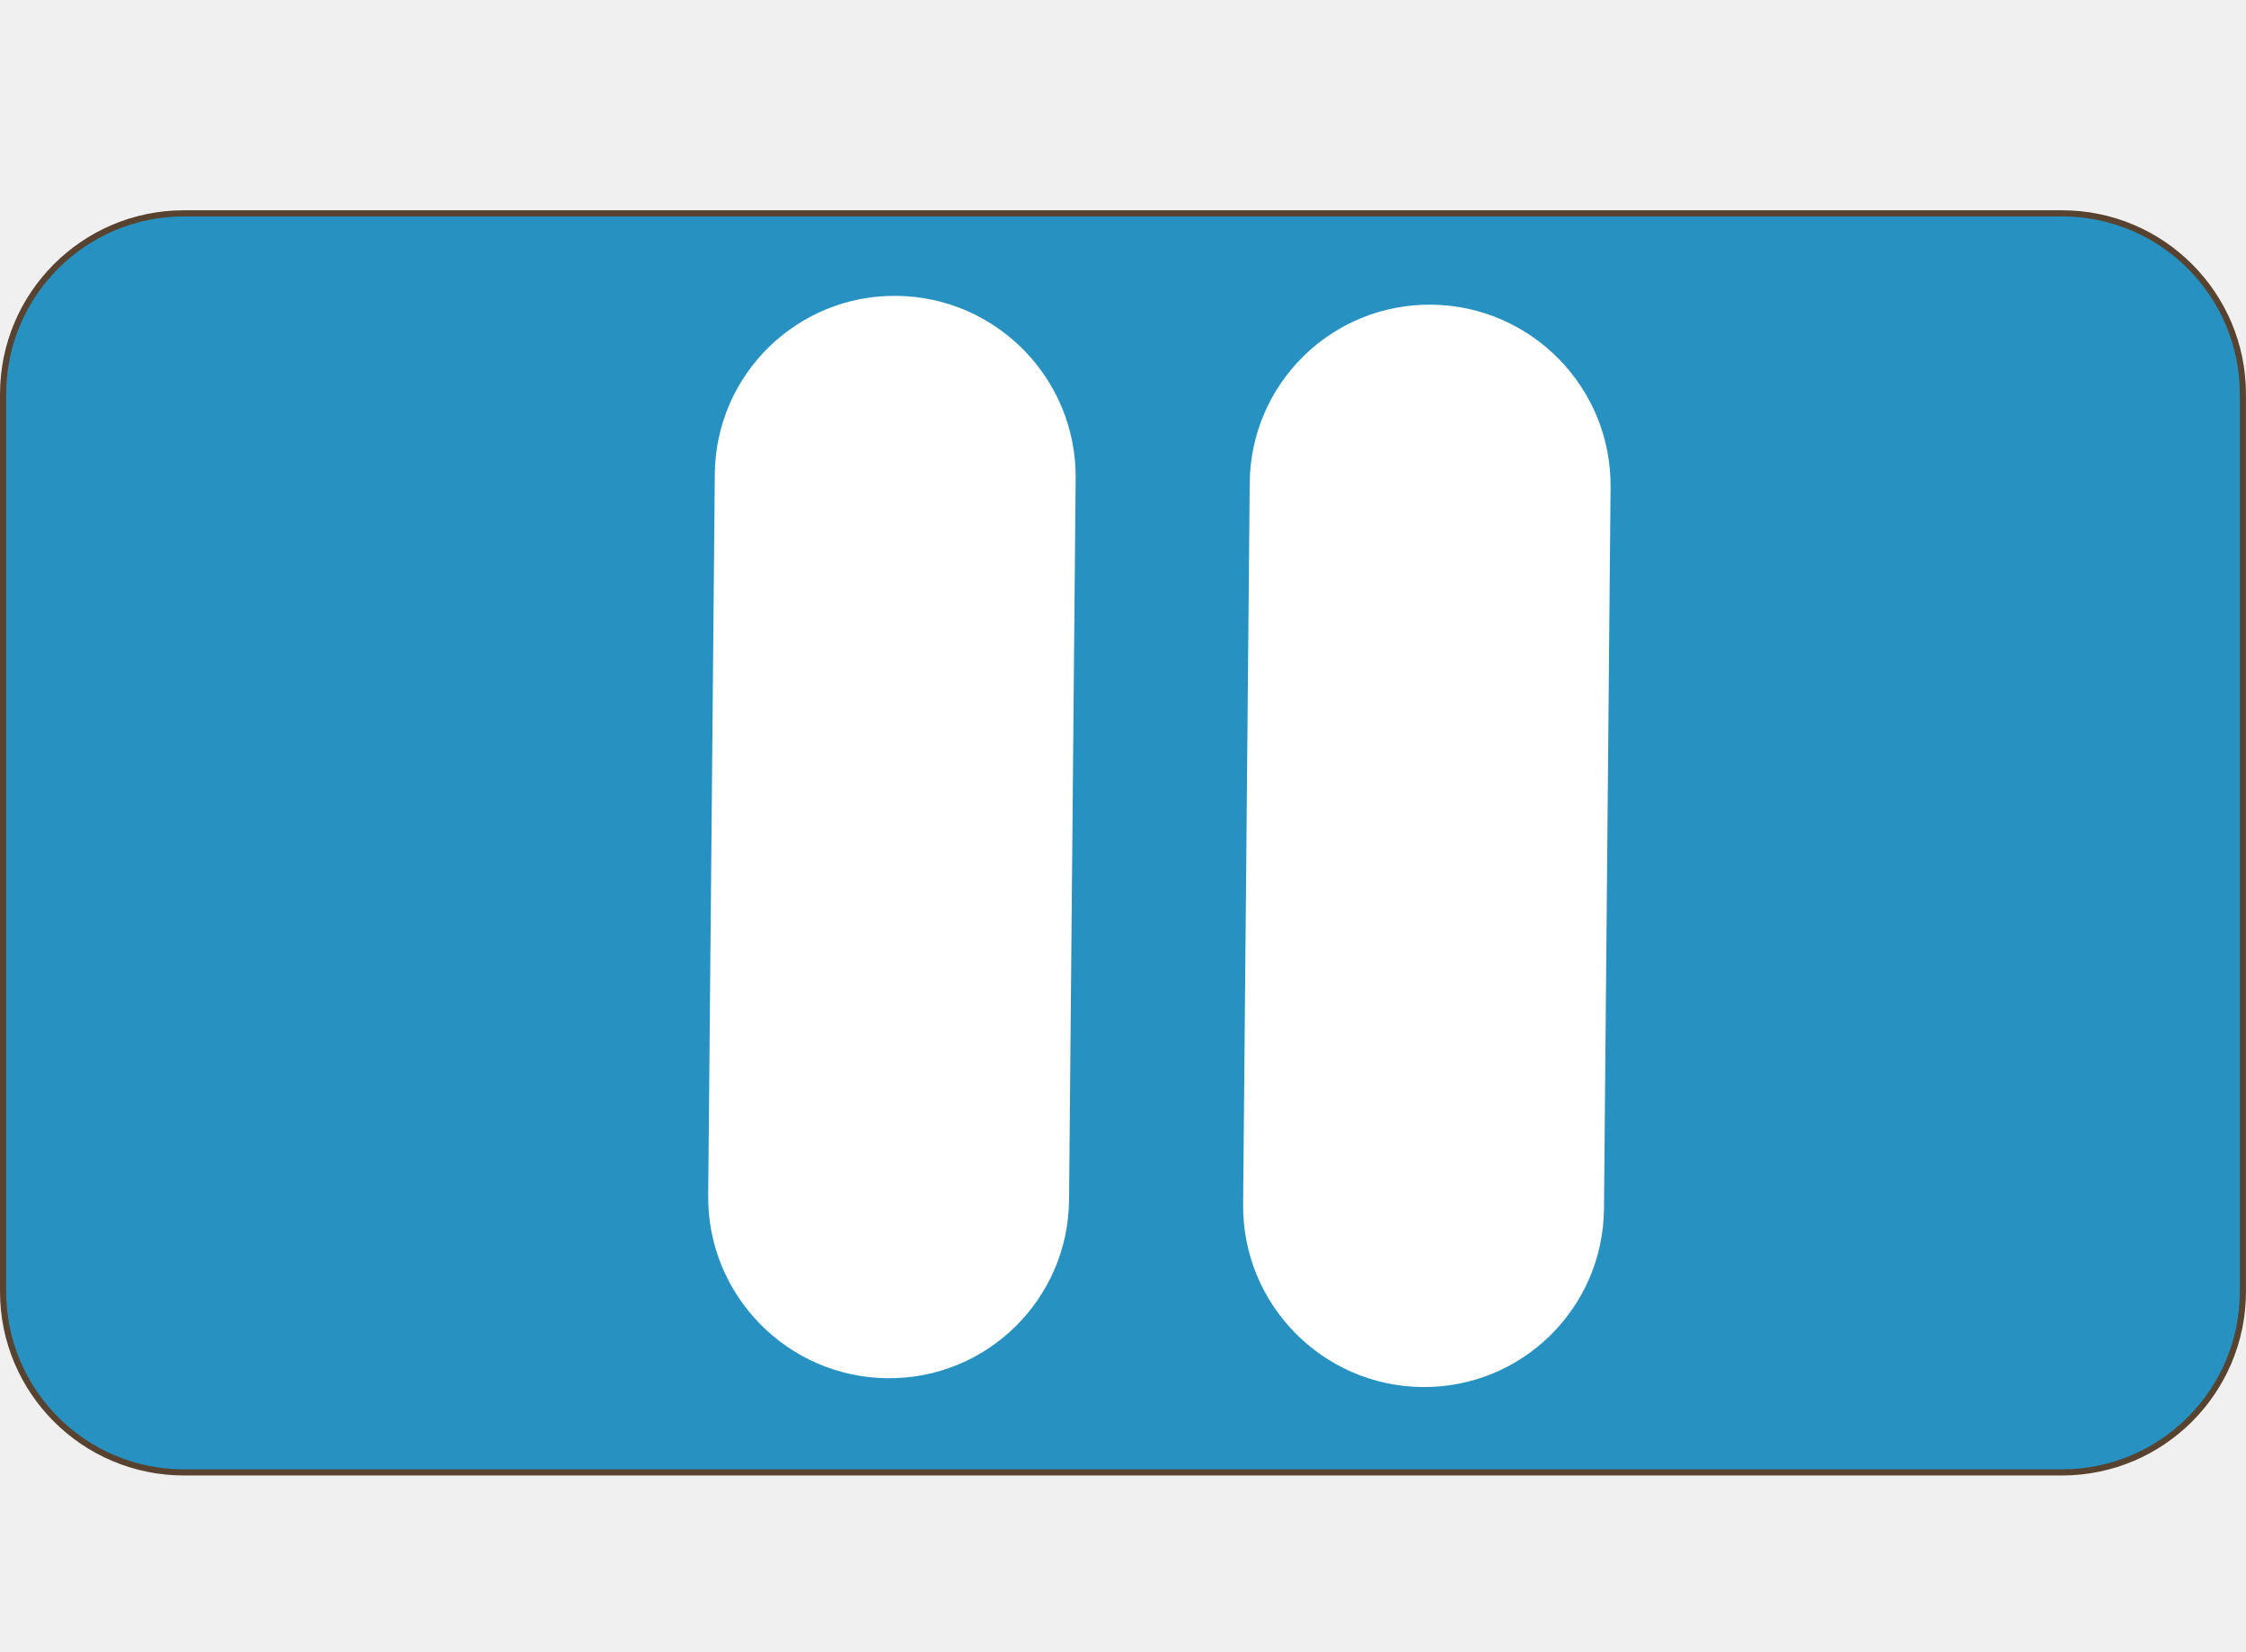
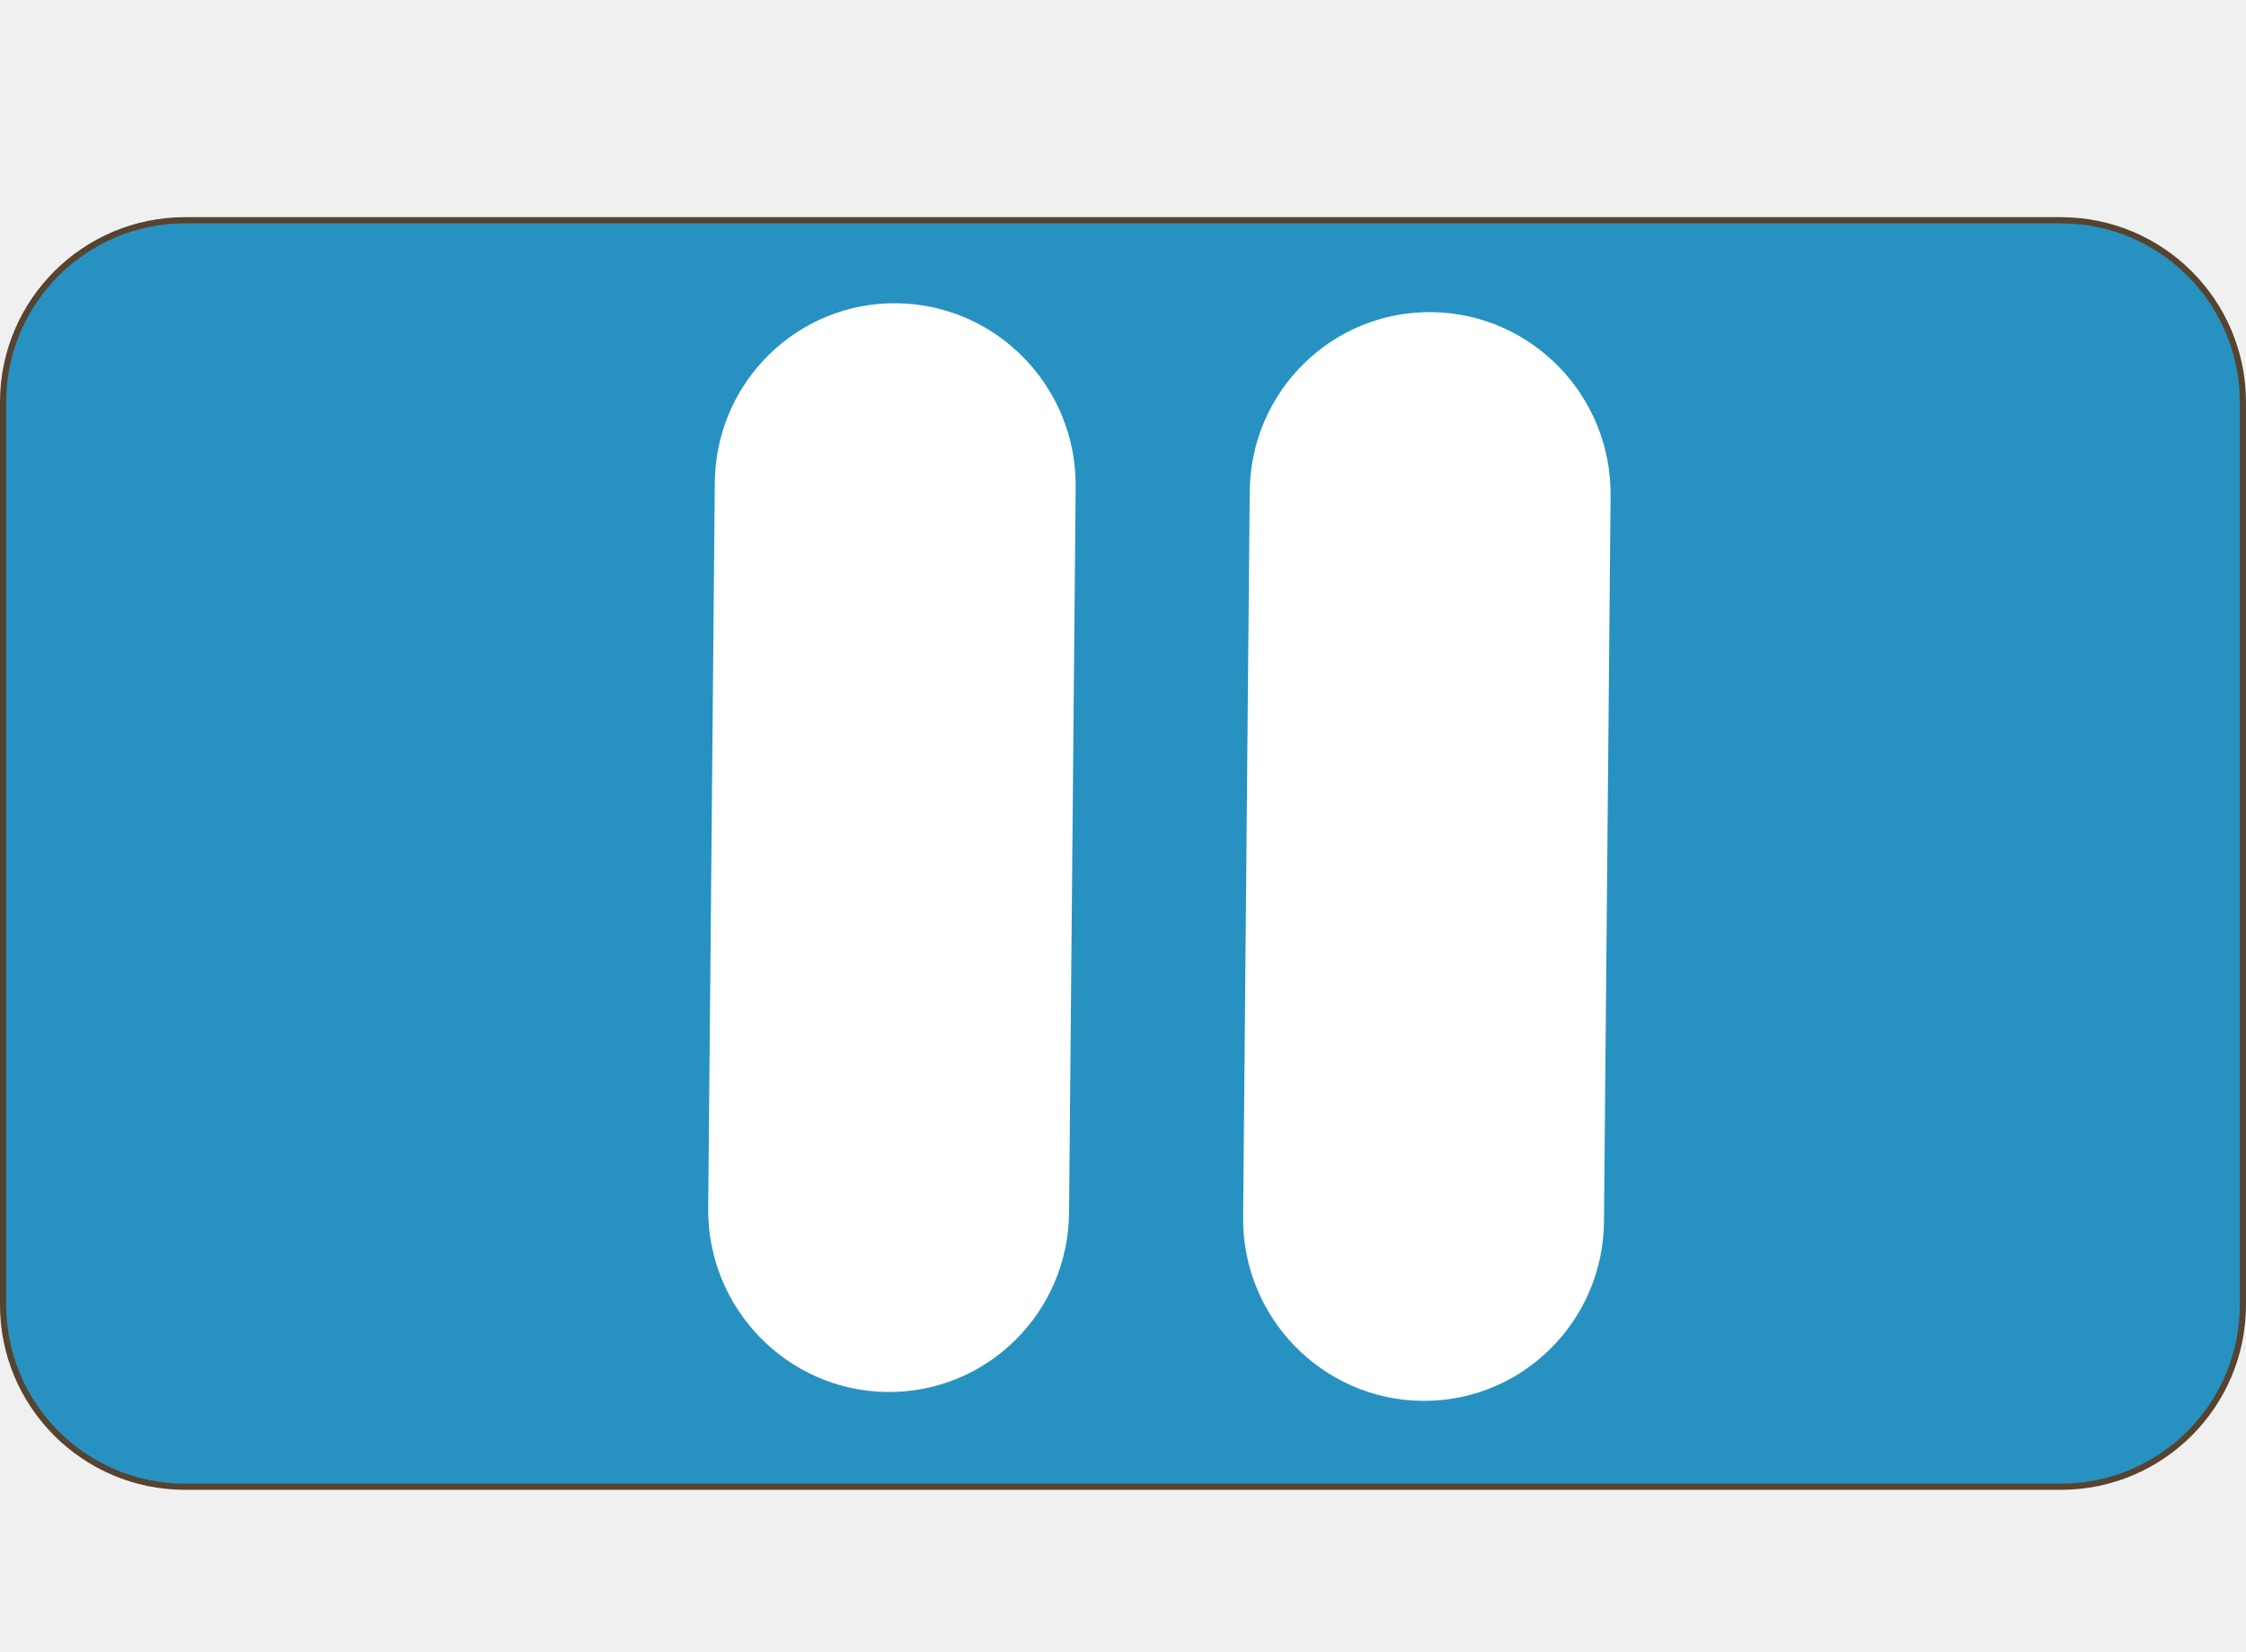
<svg xmlns="http://www.w3.org/2000/svg" width="63.644mm" height="46.805mm" viewBox="0 0 63.644 46.805" version="1.1" id="svg978">
  <defs id="defs972">
    <clipPath clipPathUnits="userSpaceOnUse" id="clipPath982-1">
      <rect style="fill:#ffffff;fill-opacity:1;stroke:#57432f;stroke-opacity:1" id="rect984-9" width="71.517" height="142.093" x="93.631" y="84.574" clip-path="none" />
    </clipPath>
    <clipPath clipPathUnits="userSpaceOnUse" id="clipPath982-1-7">
      <rect style="fill:#ffffff;fill-opacity:1;stroke:#57432f;stroke-opacity:1" id="rect984-9-5" width="71.517" height="142.093" x="93.631" y="84.574" clip-path="none" />
    </clipPath>
  </defs>
  <g id="layer1" transform="translate(-4.46383,-124.8641)">
-     <rect style="fill:#2792c1;fill-opacity:1;stroke:#57432f;stroke-width:0.174;stroke-opacity:1" id="rect69-1" width="63.469" height="35.681" x="4.551" y="130.91" ry="5.128" />
-     <g id="g939-7" transform="matrix(0.3256291,0.00398034,-0.00297774,0.3256342,4.454048,97.20115)" clip-path="url(#clipPath982-1)" style="fill:#ffffff">
+     <rect style="fill:#2792c1;fill-opacity:1;stroke:#57432f;stroke-width:0.175;stroke-opacity:1" id="rect69-1" width="63.469" height="35.891" x="4.551" y="131.106" ry="5.158" />
+     <g id="g939-7" transform="matrix(0.3256291,0.00400375,-0.00297774,0.3275491,4.454048,97.19897)" clip-path="url(#clipPath982-1)" style="fill:#ffffff">
      <g id="g881-9" style="fill:#ffffff">
        <g id="_x33_58._Pause-2" style="fill:#ffffff">
          <g id="g878-6" style="fill:#ffffff">
            <path id="path876-0" d="m 125.632,109.931 c -8.666,0 -15.701,7.027 -15.701,15.701 v 62.793 c 0,8.668 7.035,15.701 15.701,15.701 8.666,0 15.701,-7.033 15.701,-15.701 v -62.793 c 0,-8.682 -7.035,-15.701 -15.701,-15.701 z M 293.002,78.529 C 249.646,3.434 153.618,-22.298 78.529,21.066 3.434,64.417 -22.298,160.44 21.066,235.532 c 43.35,75.095 139.375,100.83 214.465,57.47 75.096,-43.364 100.832,-139.384 57.471,-214.473 z M 219.834,265.8 C 159.767,300.492 82.94,279.906 48.258,219.827 13.568,159.76 34.161,82.933 94.23,48.259 154.301,13.569 231.124,34.153 265.808,94.23 300.493,154.305 279.906,231.115 219.834,265.8 Z M 188.432,109.931 c -8.664,0 -15.701,7.027 -15.701,15.701 v 62.793 c 0,8.668 7.037,15.709 15.701,15.709 8.668,0 15.701,-7.033 15.701,-15.709 v -62.793 c 0,-8.682 -7.033,-15.701 -15.701,-15.701 z" style="fill:#ffffff" />
          </g>
        </g>
      </g>
      <g id="g883-4" style="fill:#ffffff" />
      <g id="g885-1" style="fill:#ffffff" />
      <g id="g887-1" style="fill:#ffffff" />
      <g id="g889-5" style="fill:#ffffff" />
      <g id="g891-6" style="fill:#ffffff" />
      <g id="g893-5" style="fill:#ffffff" />
      <g id="g895-5" style="fill:#ffffff" />
      <g id="g897-4" style="fill:#ffffff" />
      <g id="g899-8" style="fill:#ffffff" />
      <g id="g901-1" style="fill:#ffffff" />
      <g id="g903-6" style="fill:#ffffff" />
      <g id="g905-7" style="fill:#ffffff" />
      <g id="g907-0" style="fill:#ffffff" />
      <g id="g909-4" style="fill:#ffffff" />
      <g id="g911-3" style="fill:#ffffff" />
    </g>
-     <g id="g939-7-4" transform="matrix(0.3256291,0.00398034,-0.00297774,0.3256342,-10.70379,96.95118)" clip-path="url(#clipPath982-1-7)" style="fill:#ffffff">
+     <g id="g939-7-4" transform="matrix(0.3256291,0.00400375,-0.00297774,0.3275491,-10.70379,96.94753)" clip-path="url(#clipPath982-1-7)" style="fill:#ffffff">
      <g id="g881-9-5" style="fill:#ffffff">
        <g id="_x33_58._Pause-2-1" style="fill:#ffffff">
          <g id="g878-6-2" style="fill:#ffffff">
            <path id="path876-0-8" d="m 125.632,109.931 c -8.666,0 -15.701,7.027 -15.701,15.701 v 62.793 c 0,8.668 7.035,15.701 15.701,15.701 8.666,0 15.701,-7.033 15.701,-15.701 v -62.793 c 0,-8.682 -7.035,-15.701 -15.701,-15.701 z M 293.002,78.529 C 249.646,3.434 153.618,-22.298 78.529,21.066 3.434,64.417 -22.298,160.44 21.066,235.532 c 43.35,75.095 139.375,100.83 214.465,57.47 75.096,-43.364 100.832,-139.384 57.471,-214.473 z M 219.834,265.8 C 159.767,300.492 82.94,279.906 48.258,219.827 13.568,159.76 34.161,82.933 94.23,48.259 154.301,13.569 231.124,34.153 265.808,94.23 300.493,154.305 279.906,231.115 219.834,265.8 Z M 188.432,109.931 c -8.664,0 -15.701,7.027 -15.701,15.701 v 62.793 c 0,8.668 7.037,15.709 15.701,15.709 8.668,0 15.701,-7.033 15.701,-15.709 v -62.793 c 0,-8.682 -7.033,-15.701 -15.701,-15.701 z" style="fill:#ffffff" />
          </g>
        </g>
      </g>
      <g id="g883-4-2" style="fill:#ffffff" />
      <g id="g885-1-2" style="fill:#ffffff" />
      <g id="g887-1-6" style="fill:#ffffff" />
      <g id="g889-5-5" style="fill:#ffffff" />
      <g id="g891-6-5" style="fill:#ffffff" />
      <g id="g893-5-1" style="fill:#ffffff" />
      <g id="g895-5-1" style="fill:#ffffff" />
      <g id="g897-4-2" style="fill:#ffffff" />
      <g id="g899-8-7" style="fill:#ffffff" />
      <g id="g901-1-3" style="fill:#ffffff" />
      <g id="g903-6-5" style="fill:#ffffff" />
      <g id="g905-7-1" style="fill:#ffffff" />
      <g id="g907-0-3" style="fill:#ffffff" />
      <g id="g909-4-4" style="fill:#ffffff" />
      <g id="g911-3-8" style="fill:#ffffff" />
    </g>
  </g>
</svg>
